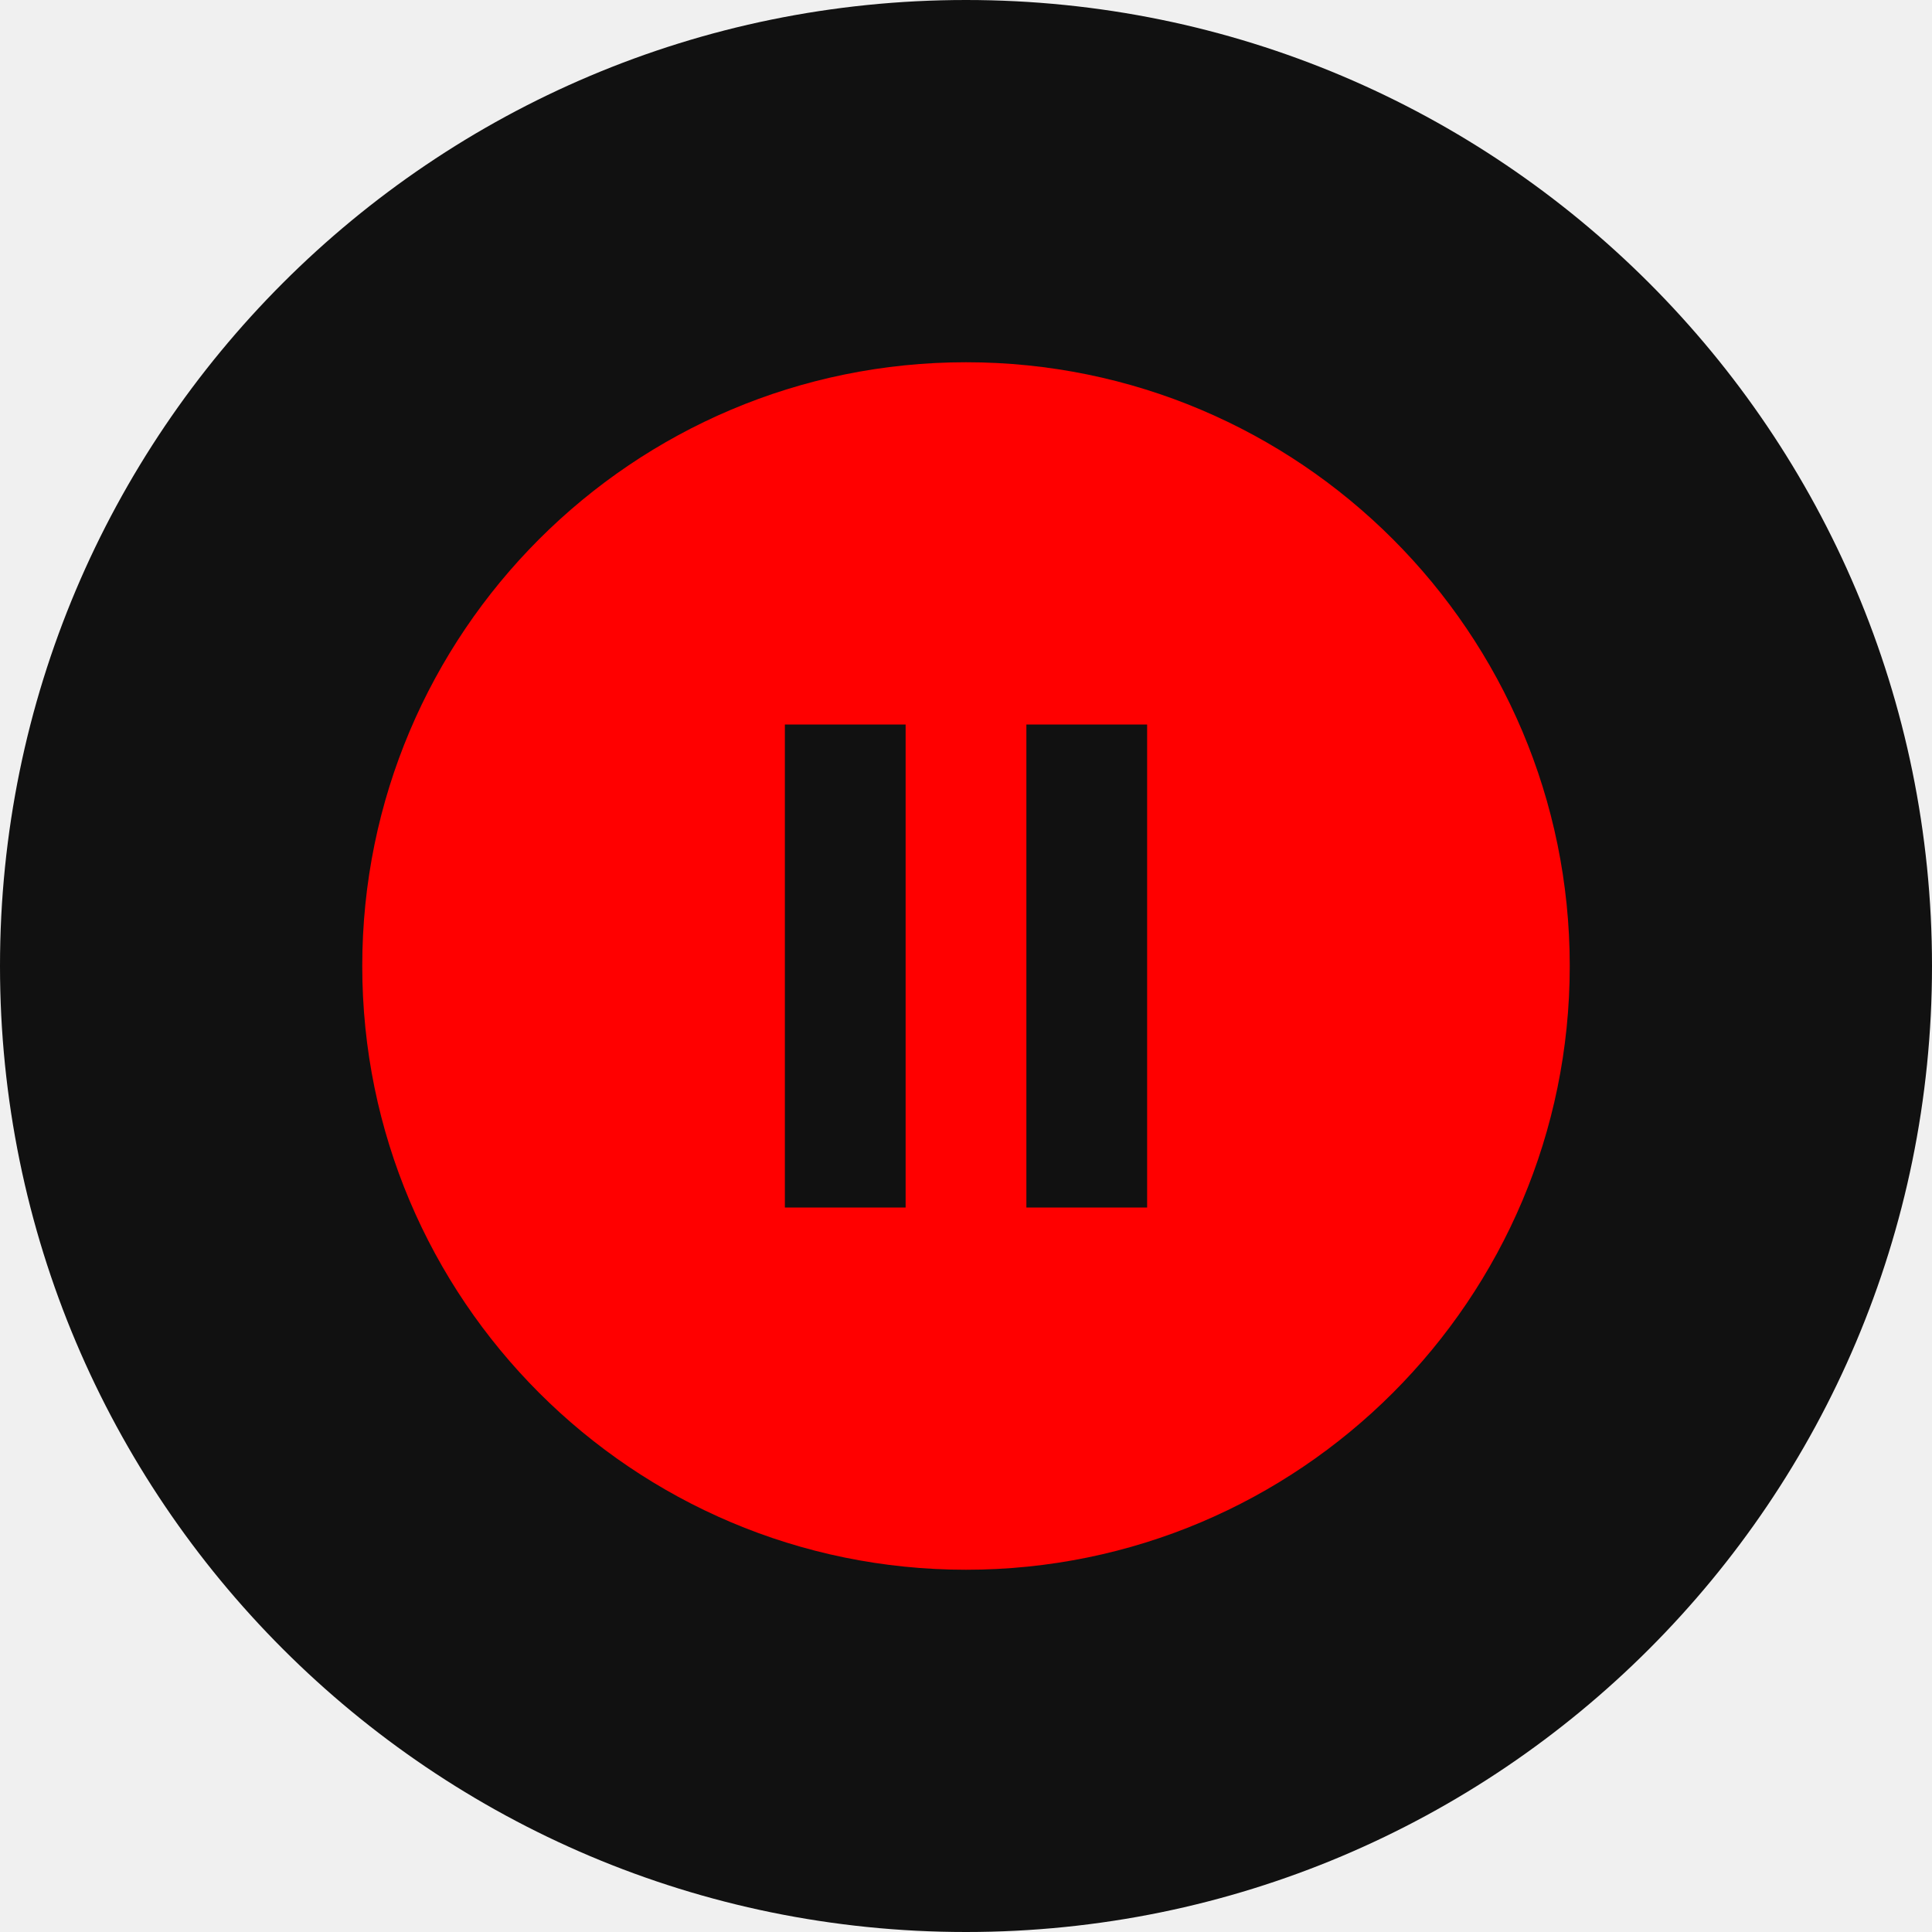
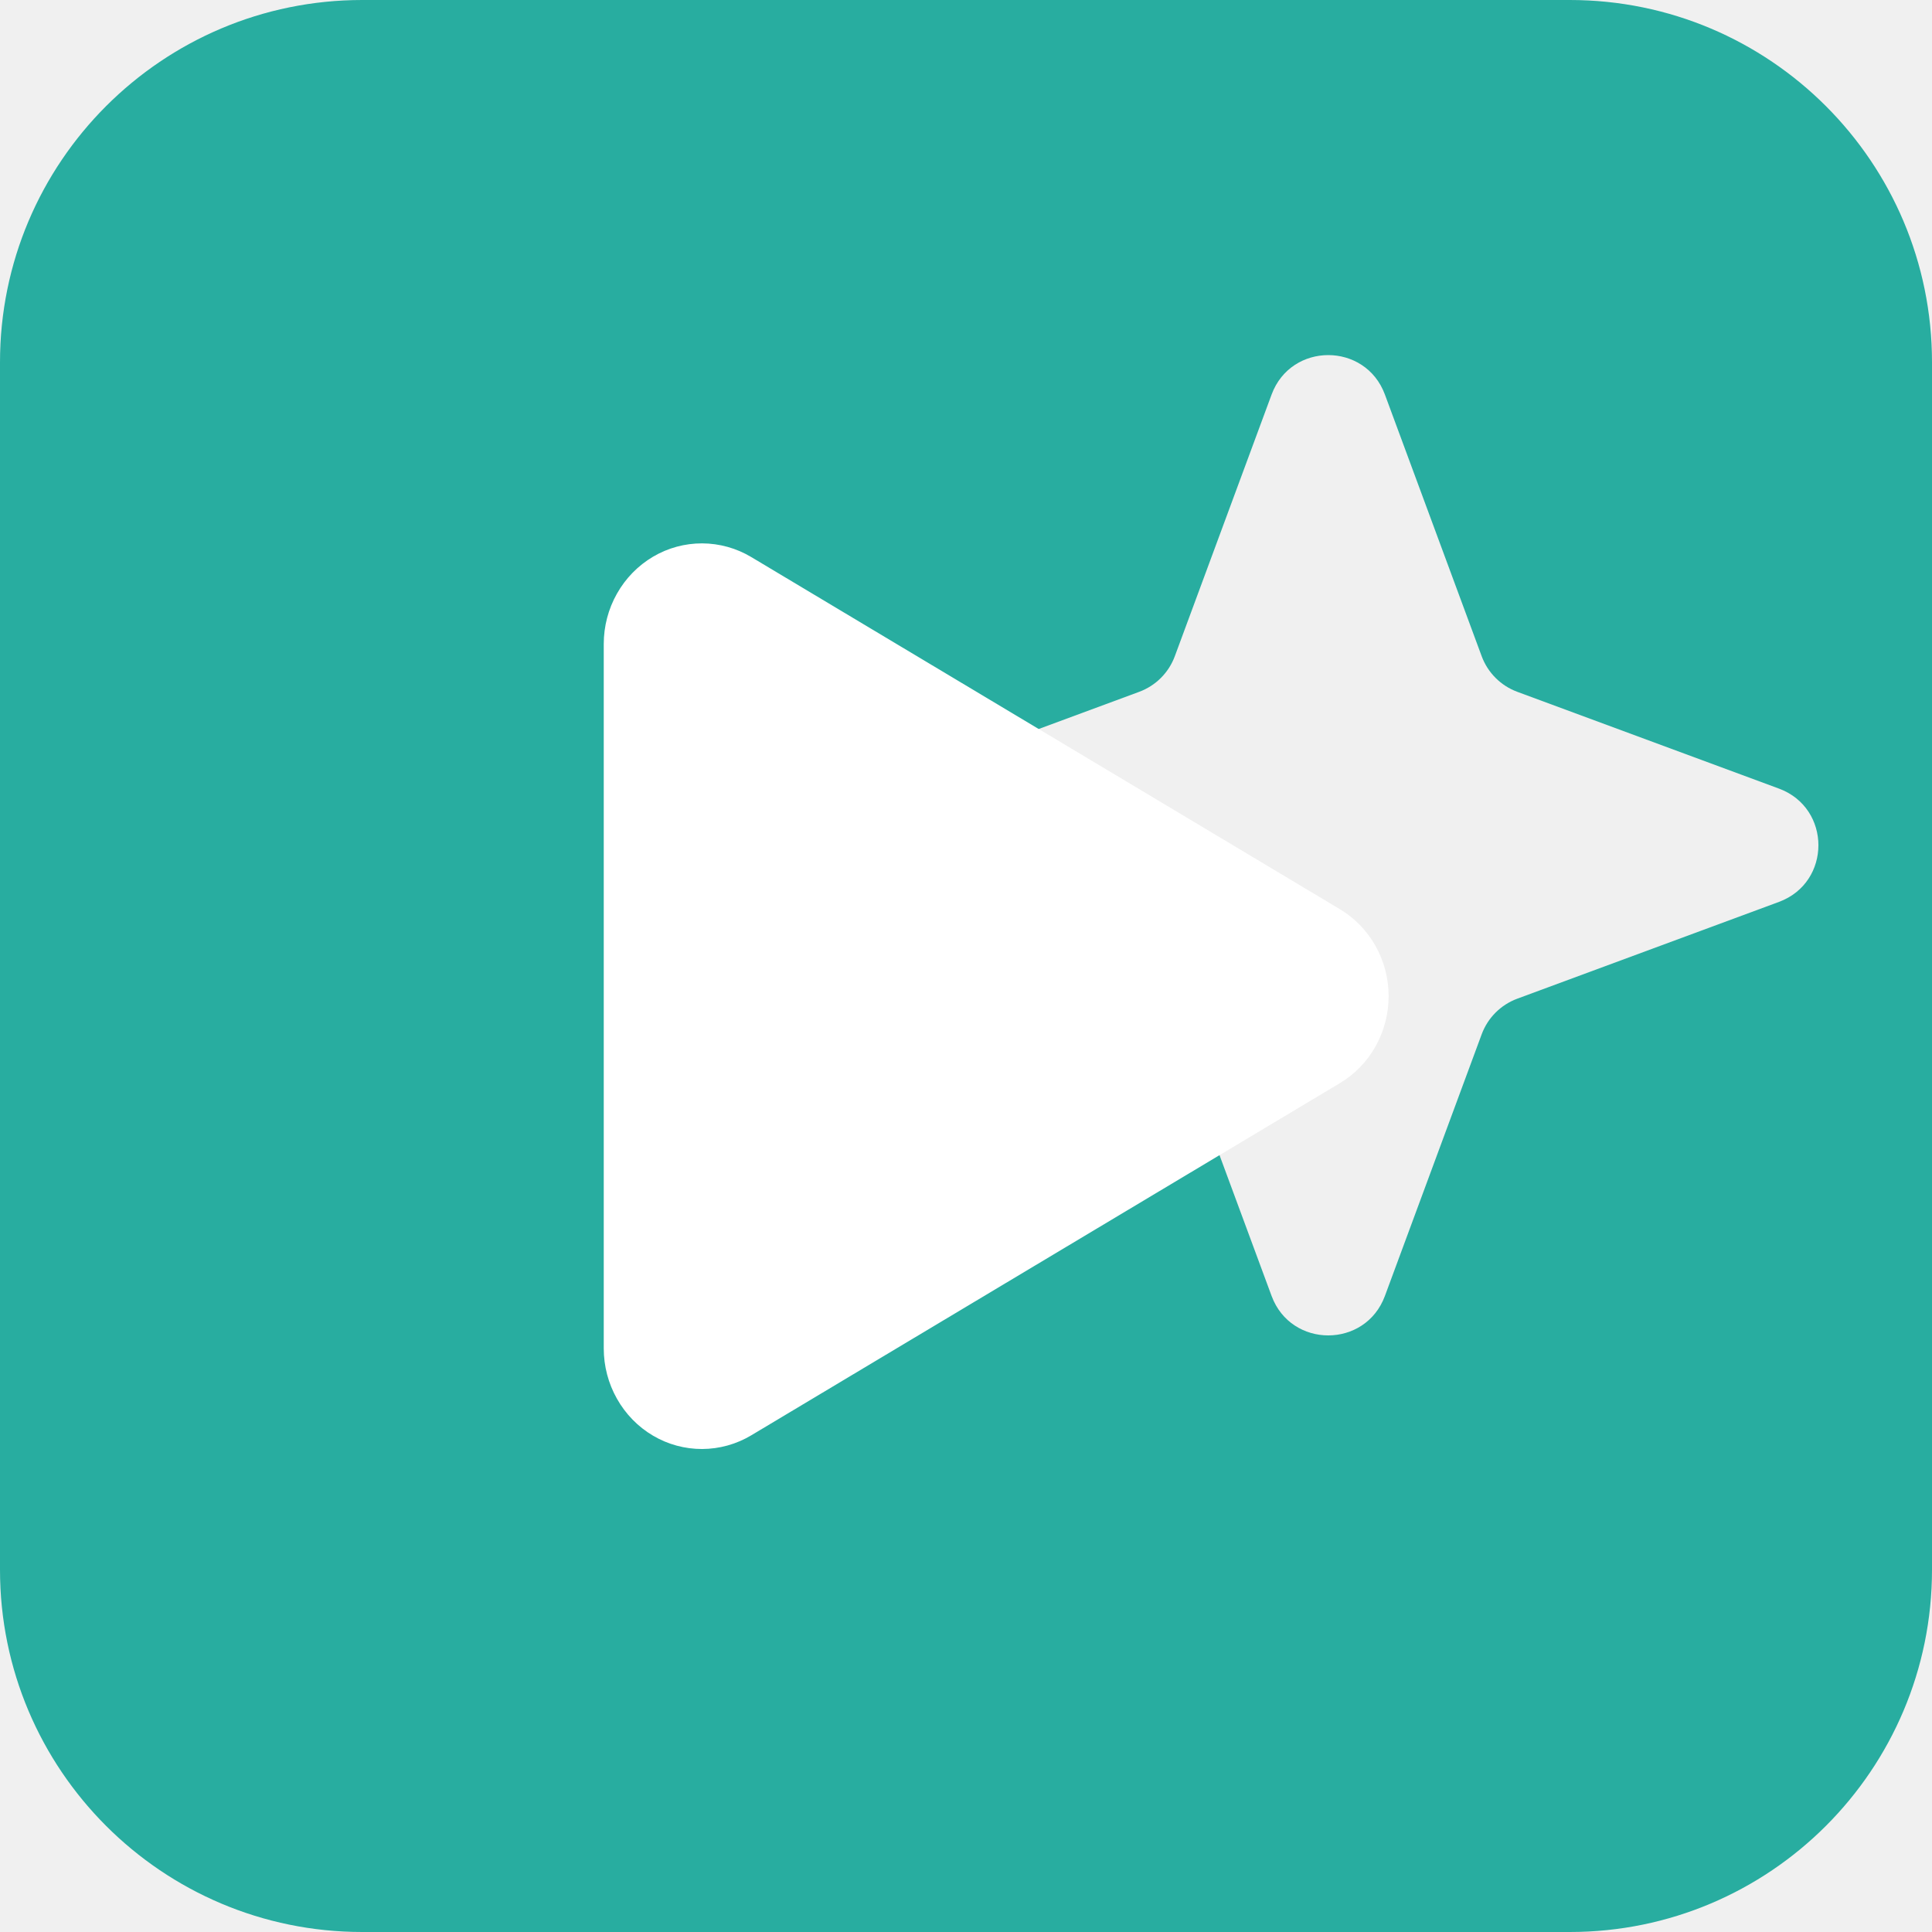
- <svg xmlns="http://www.w3.org/2000/svg" viewBox="0 0 96 96">
-   <circle cx="48" cy="48" r="48" fill="#111111" />
-   <g transform="translate(12,12) scale(3)">
-     <path fill="#ff0000" d="M12 2C6.48 2 2 6.48 2 12s4.48 10 10 10 10-4.48 10-10S17.52 2 12 2zm-1 14H9V8h2v8zm4 0h-2V8h2v8z" />
+ <svg xmlns="http://www.w3.org/2000/svg" width="96" height="96" viewBox="0 0 32 32" fill="none">
+   <g clip-path="url(#clip0_34_23)">
+     <path d="M32 32H-1V0H32V32ZM22.938 6.534C22.615 5.664 21.385 5.664 21.062 6.534L19.459 10.868C19.358 11.142 19.142 11.358 18.868 11.459L14.534 13.062C13.664 13.385 13.664 14.615 14.534 14.938L18.868 16.541C19.142 16.642 19.358 16.858 19.459 17.132L21.062 21.466C21.385 22.336 22.615 22.336 22.938 21.466L24.541 17.132C24.642 16.858 24.858 16.642 25.132 16.541L29.466 14.938C30.336 14.615 30.336 13.385 29.466 13.062L25.132 11.459C24.858 11.358 24.642 11.142 24.541 10.868L22.938 6.534Z" fill="#28ADA0" />
+     <path d="M10.219 9.832C10.075 10.086 10 10.374 10 10.667V22.333C10 22.626 10.075 22.914 10.219 23.168C10.362 23.422 10.568 23.633 10.816 23.779C11.063 23.925 11.345 24.001 11.63 24C11.916 23.999 12.197 23.921 12.444 23.773L22.193 17.94C22.439 17.793 22.643 17.583 22.784 17.33C22.926 17.077 23 16.79 23 16.498C23 16.207 22.925 15.92 22.783 15.668C22.641 15.415 22.437 15.205 22.191 15.058L12.444 9.227C12.197 9.079 11.916 9.001 11.63 9C11.345 8.999 11.063 9.075 10.816 9.221C10.568 9.368 10.362 9.578 10.219 9.832Z" fill="white" />
  </g>
+   <defs>
+     <clipPath id="clip0_34_23">
+       <rect width="32" height="32" rx="6" fill="white" />
+     </clipPath>
+   </defs>
</svg>
